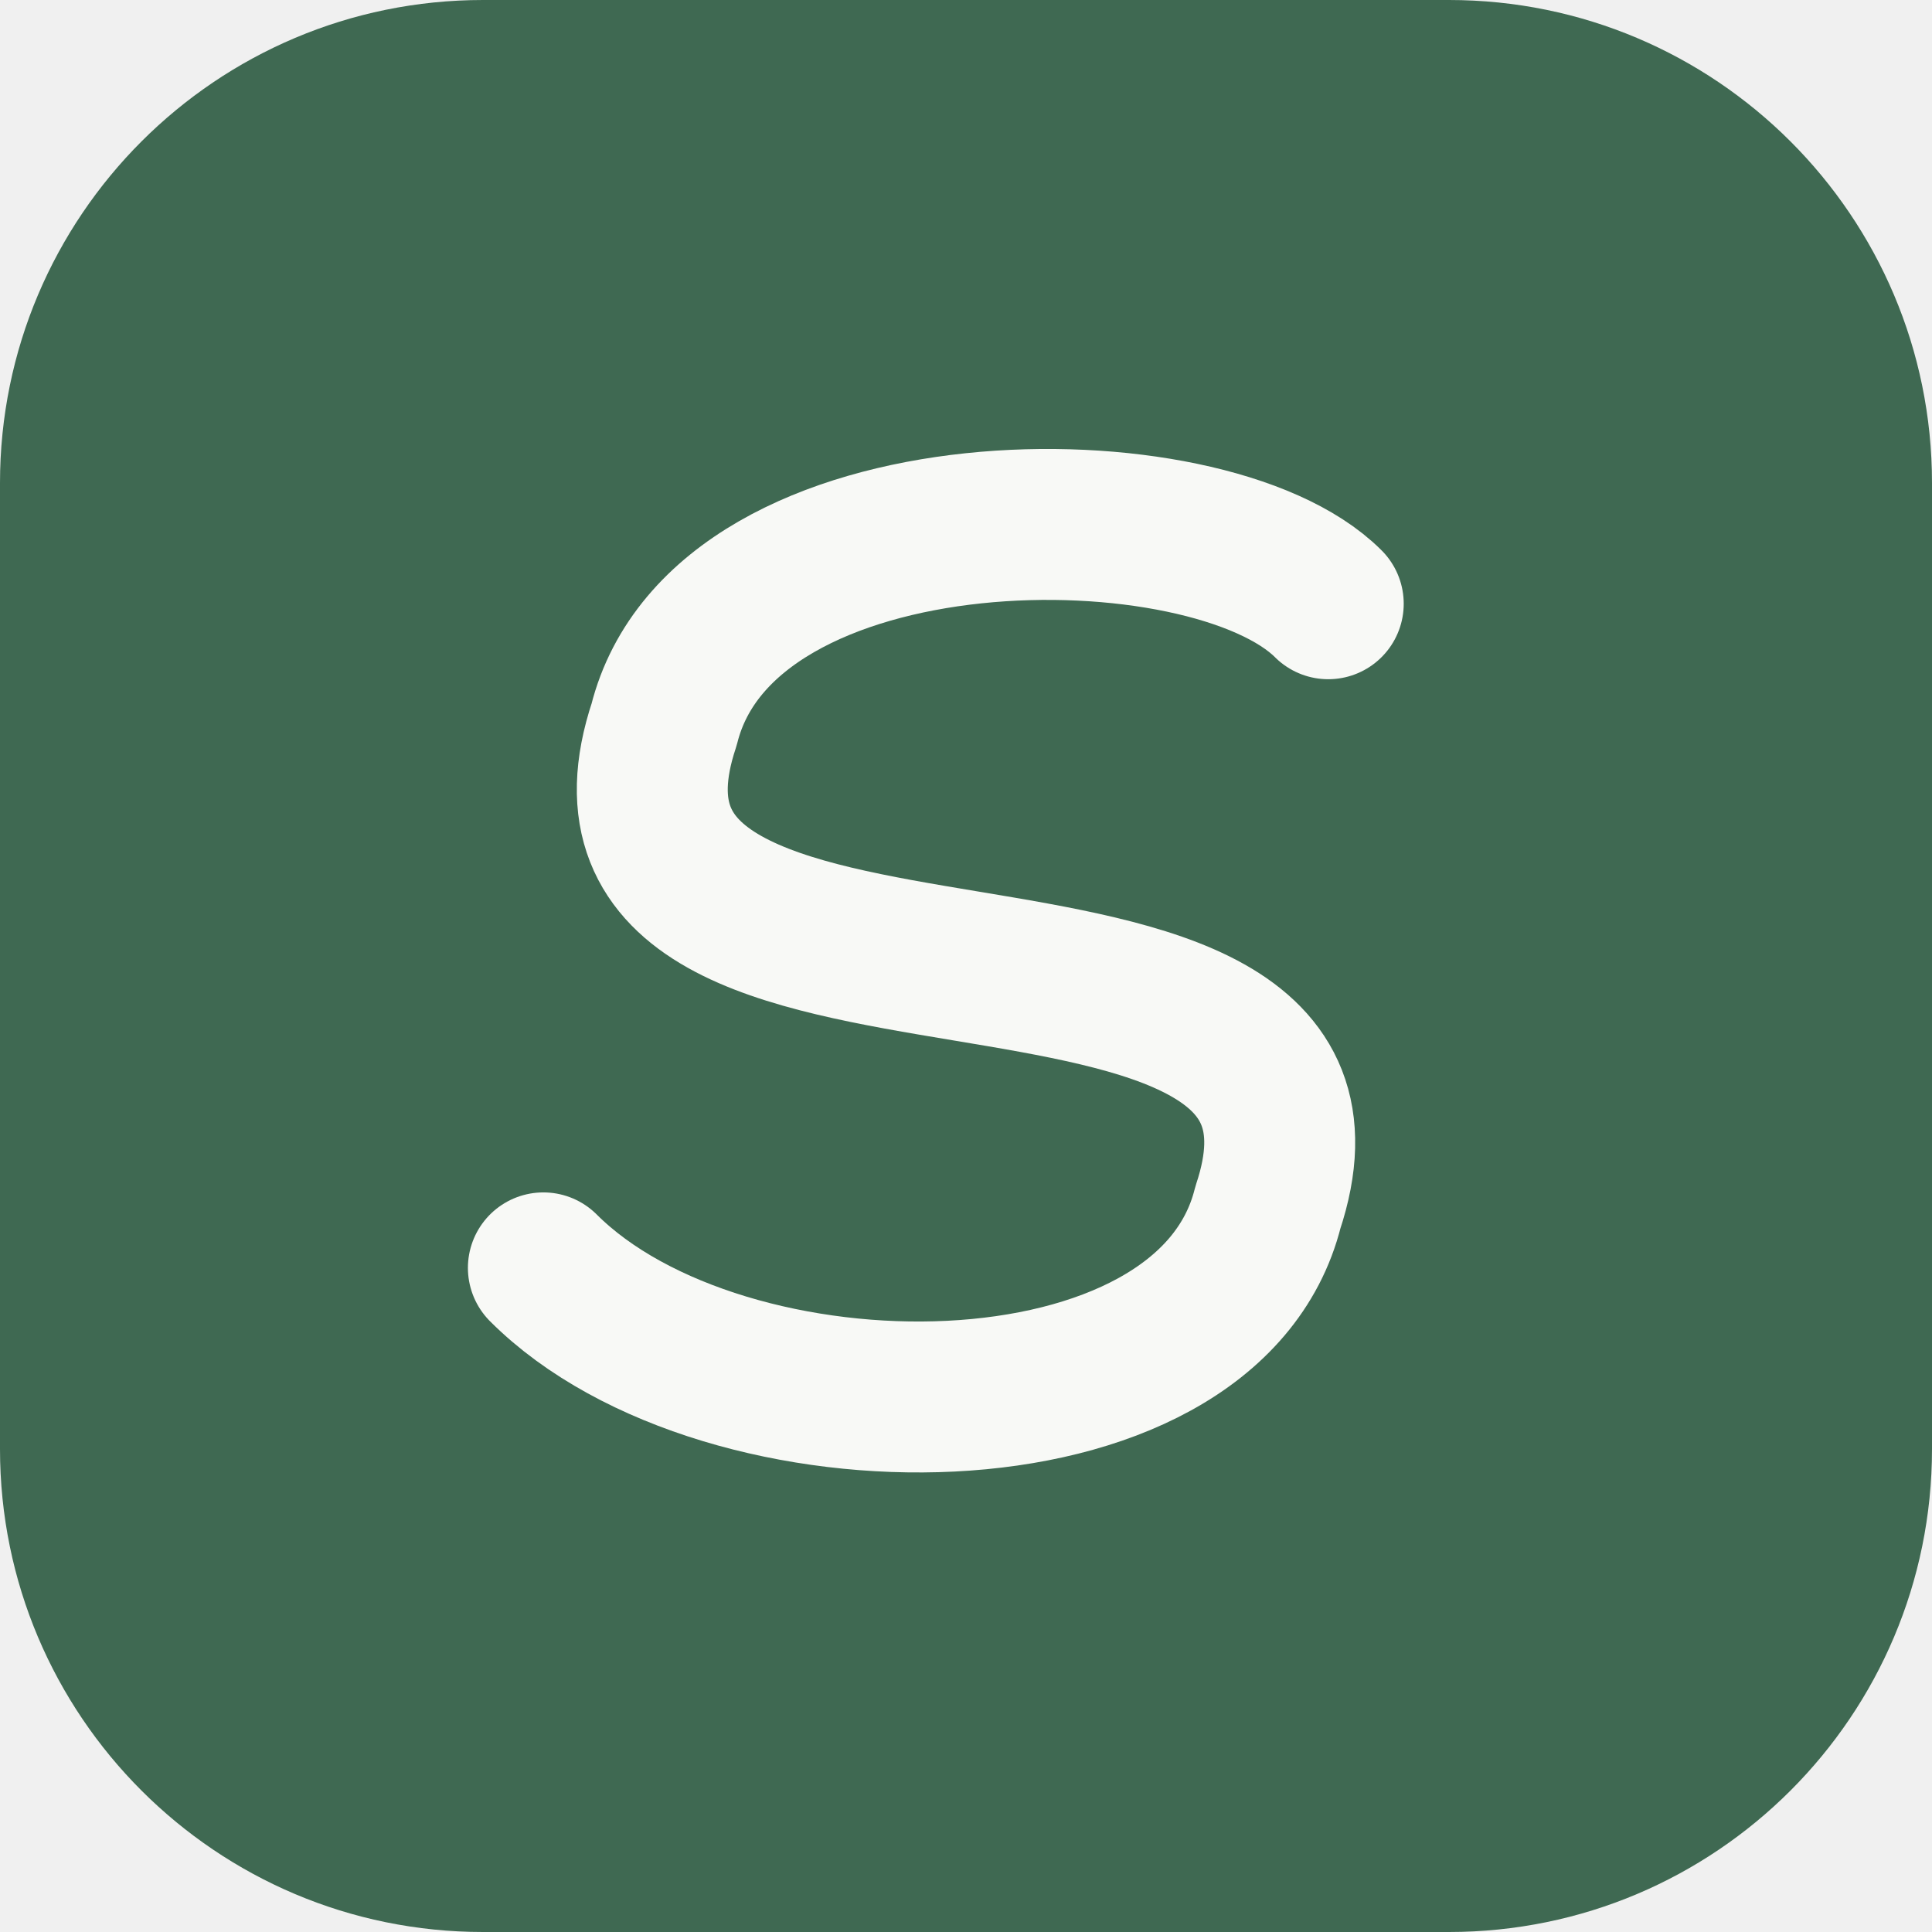
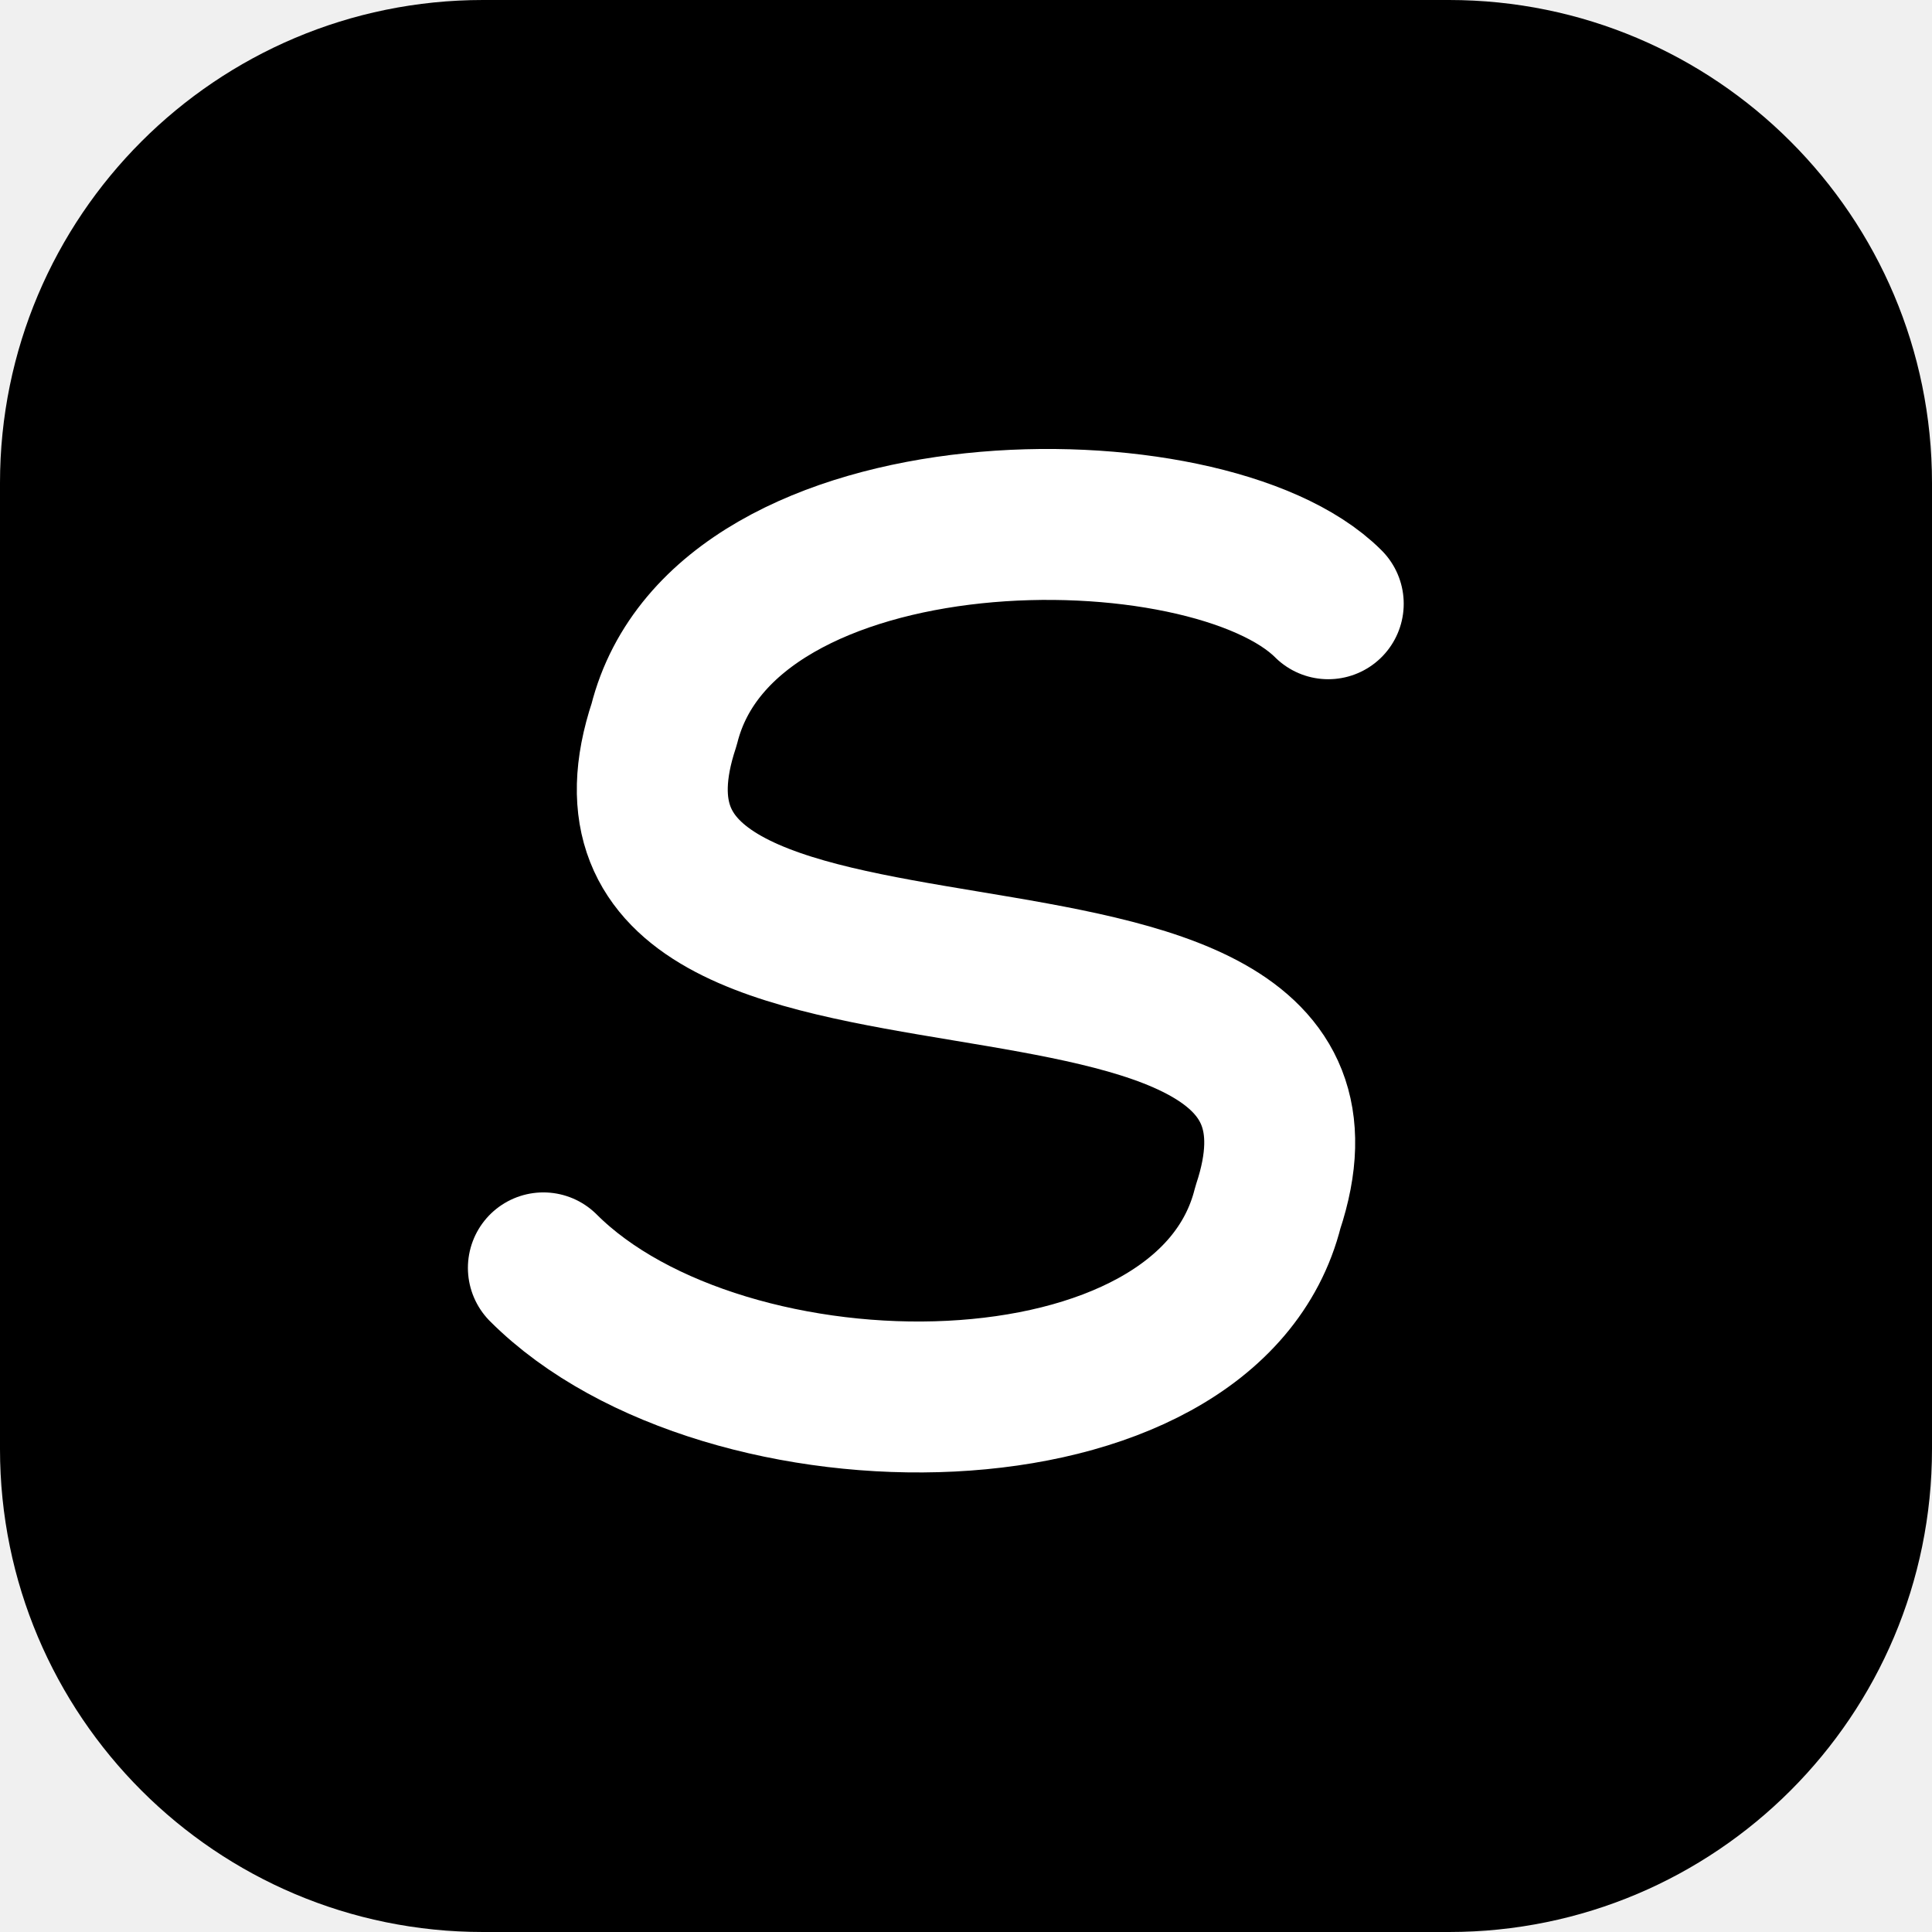
<svg xmlns="http://www.w3.org/2000/svg" viewBox="0 0 32 32">
-   <rect width="32" height="32" rx="8" fill="#3f6952" />
-   <path d="M22 10c-2-2-10-2-11 2-2 6 12 2 10 8-1 4-9 4-12 1" fill="none" stroke="#f8f9f6" stroke-width="2.5" stroke-linecap="round" stroke-linejoin="round" />
+   <rect width="32" height="32" rx="8" fill="#000000" />
+   <path d="M22 10c-2-2-10-2-11 2-2 6 12 2 10 8-1 4-9 4-12 1" fill="none" stroke="#ffffff" stroke-width="2.5" stroke-linecap="round" stroke-linejoin="round" />
</svg>
